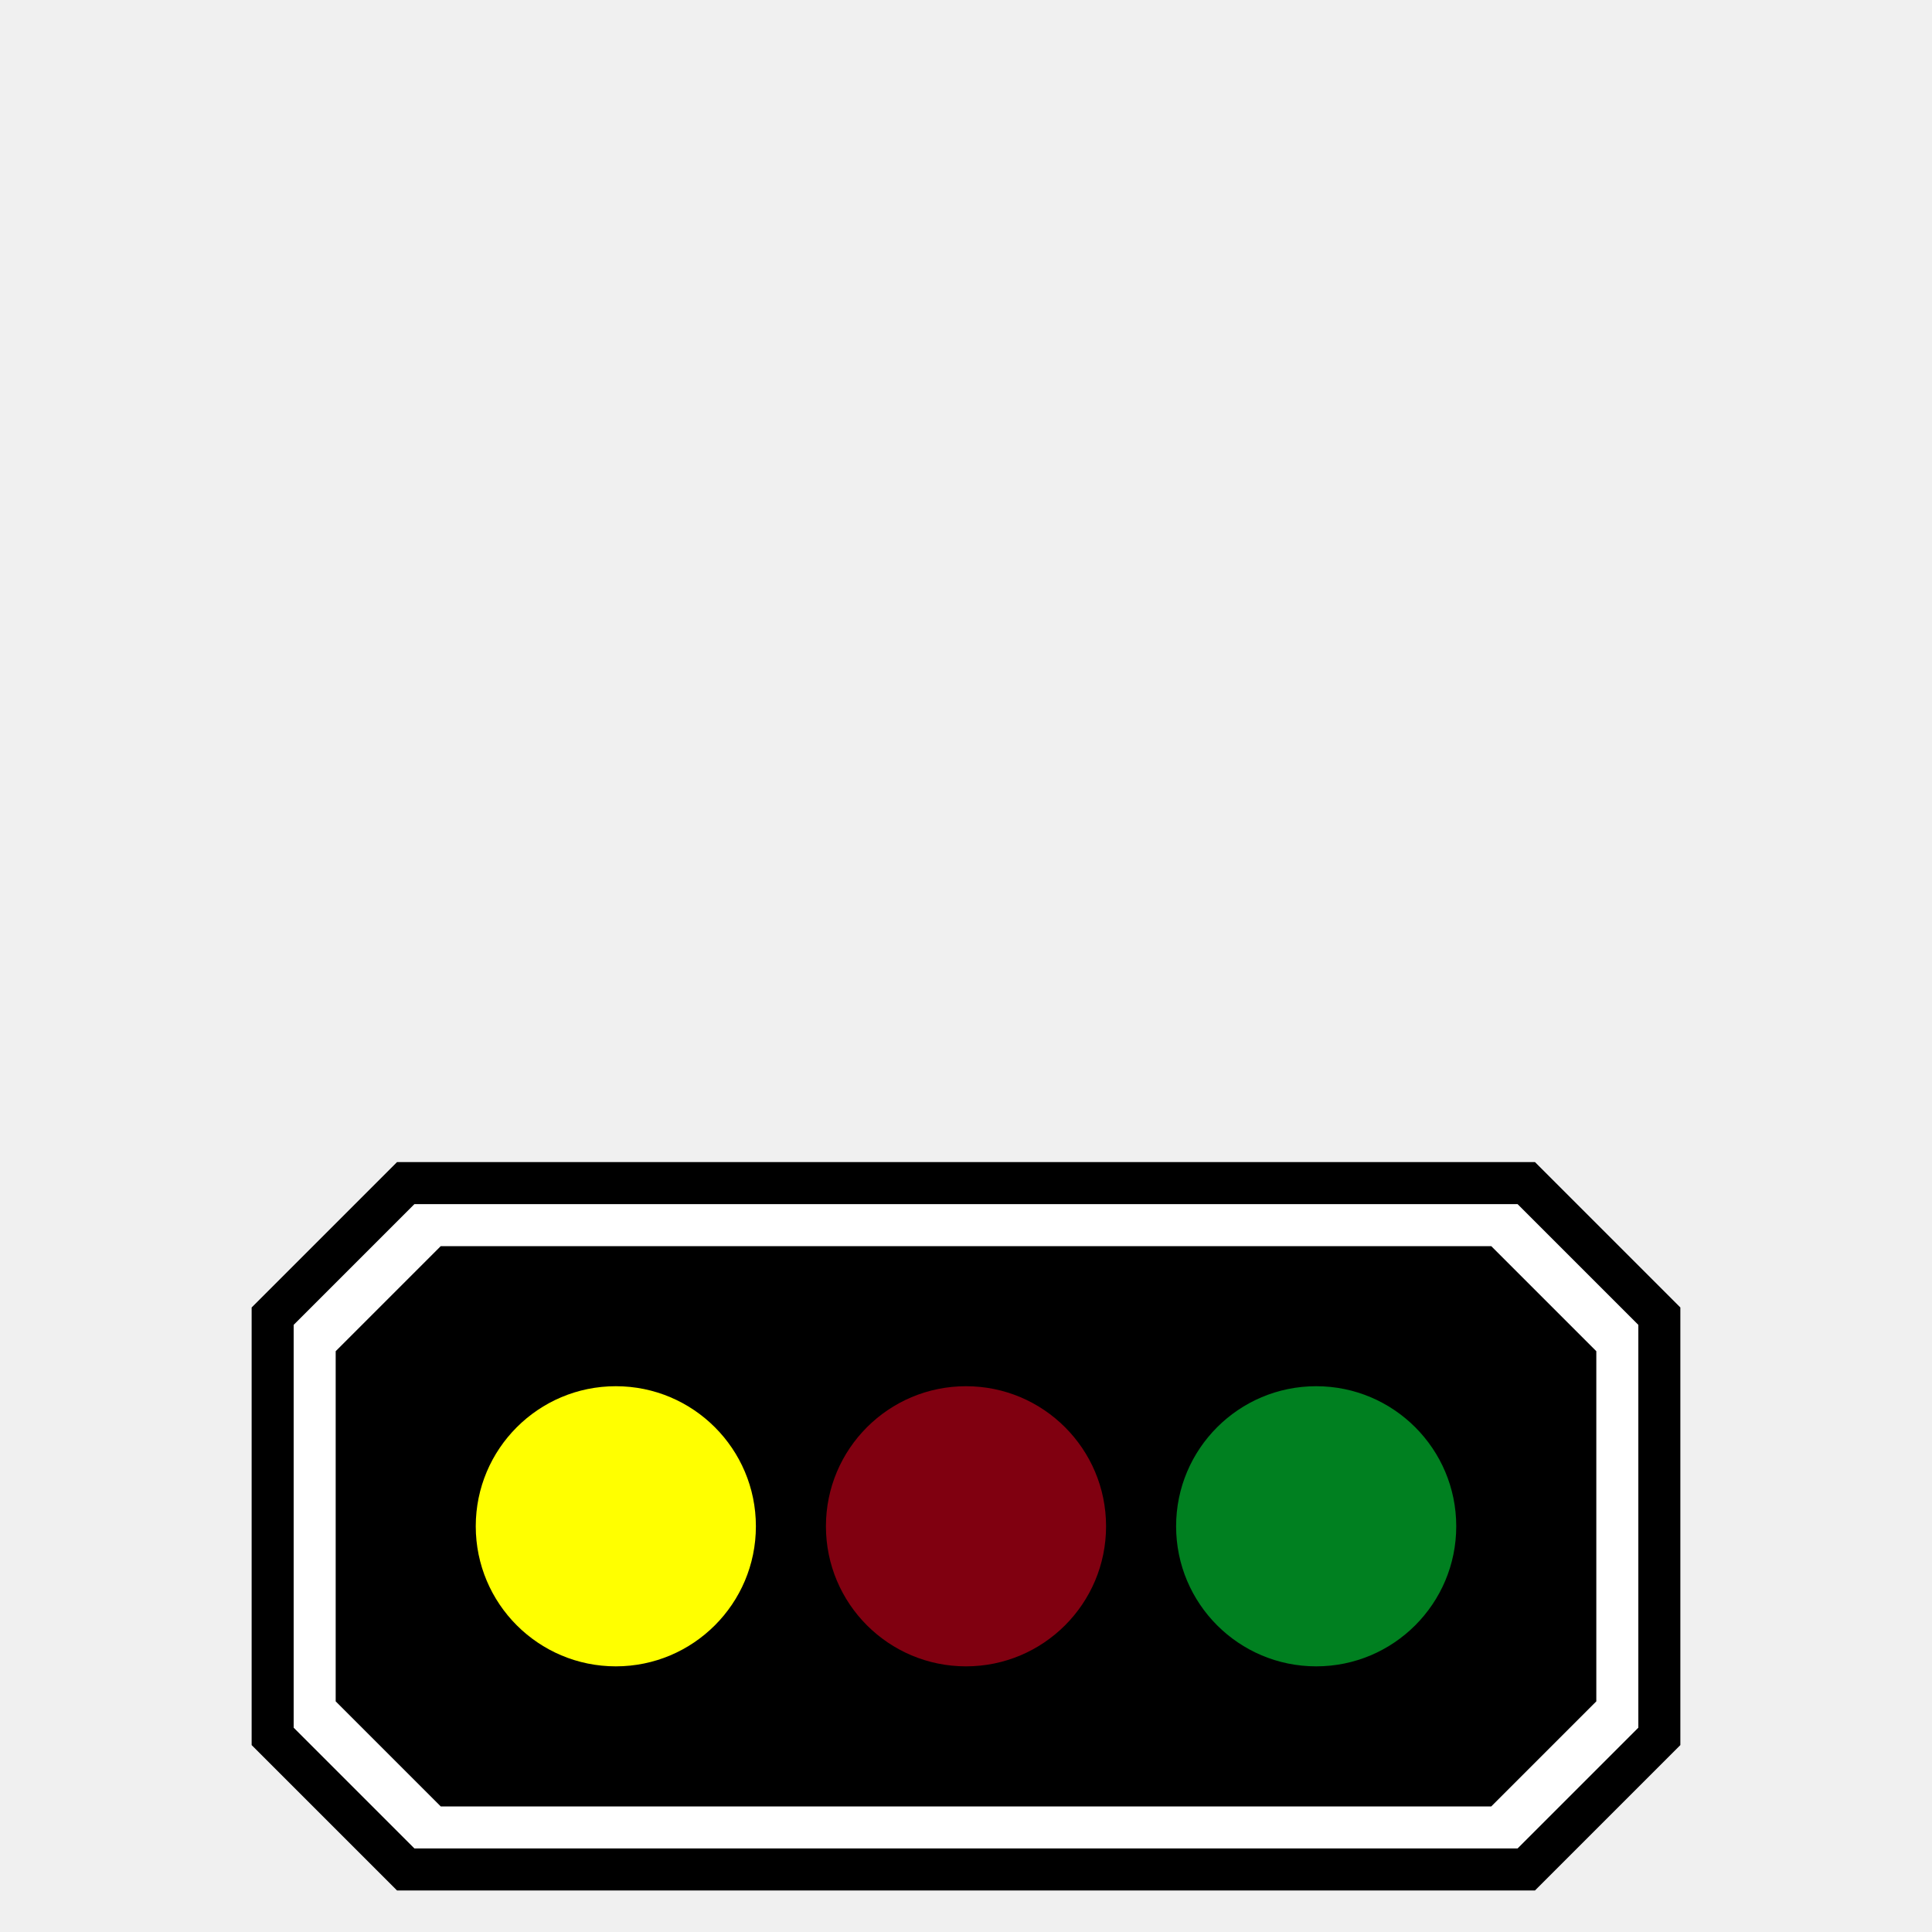
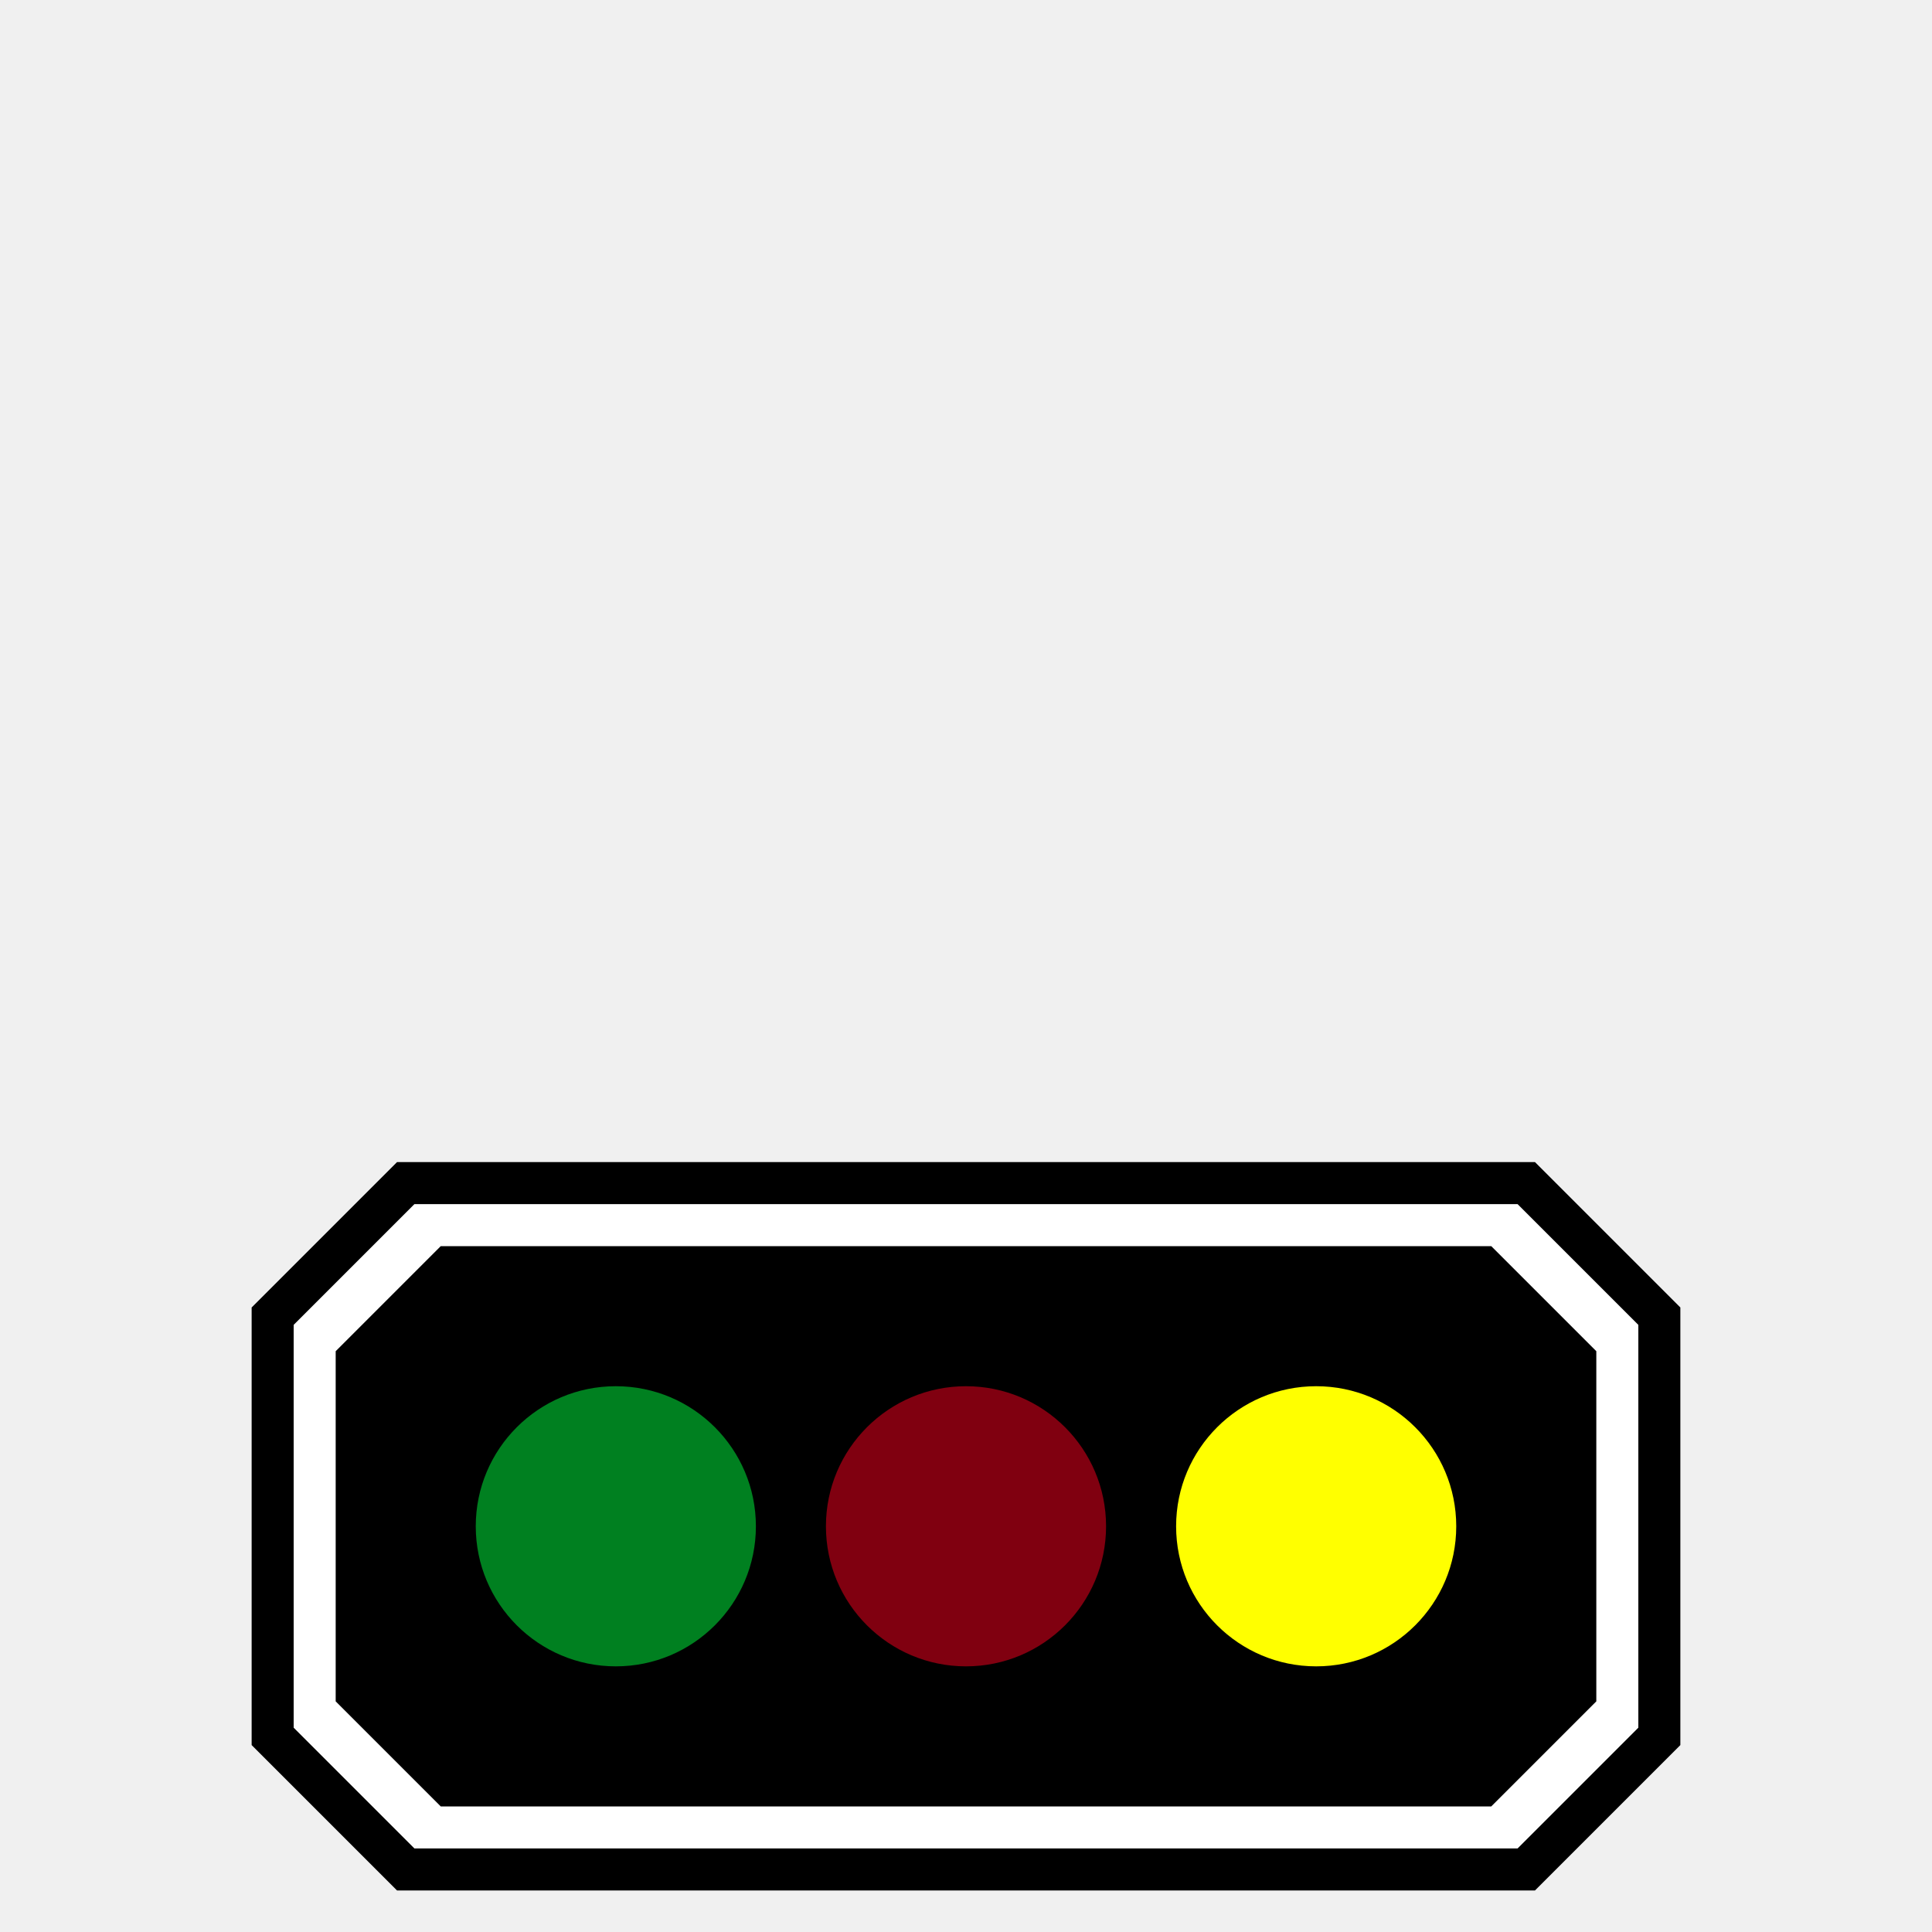
<svg xmlns="http://www.w3.org/2000/svg" viewBox="0 0 32 32">
  <g transform="translate(13.68, 16) rotate(90) scale(0.116) translate(30, -120)">
    <g id="signal" data-bidib="signal">
      <path d="M 1 20 L 1 180 L 20 199 L 80 199 L 99 180 L 99 20 L 80 1 L 20 1 L 1 20 Z" fill="white" stroke="black" stroke-width="6" />
      <path d="M 10 25 L 10 175 L 25 190 L 75 190 L 90 175 L 90 25 L 75 10 L 25 10 L 10 25 Z" fill="black" />
-       <circle id="hs3_f1" data-bidib-key="hs3_f1" cx="50" cy="50" r="20" fill="#00FF40" fill-opacity="0.50" />
-       <circle id="hs3_f2" data-bidib-key="hs3_f2" cx="50" cy="150" r="20" fill="#FFFF00" />
+       <circle id="hs3_f1" data-bidib-key="hs3_f1" cx="50" cy="150" r="20" fill="#00FF40" fill-opacity="0.50" />
+       <circle id="hs3_f2" data-bidib-key="hs3_f2" cx="50" cy="50" r="20" fill="#FFFF00" />
      <circle id="hs3_h" data-bidib-key="hs3_h" cx="50" cy="100" r="20" fill="#FF0020" fill-opacity="0.50" />
    </g>
  </g>
</svg>
